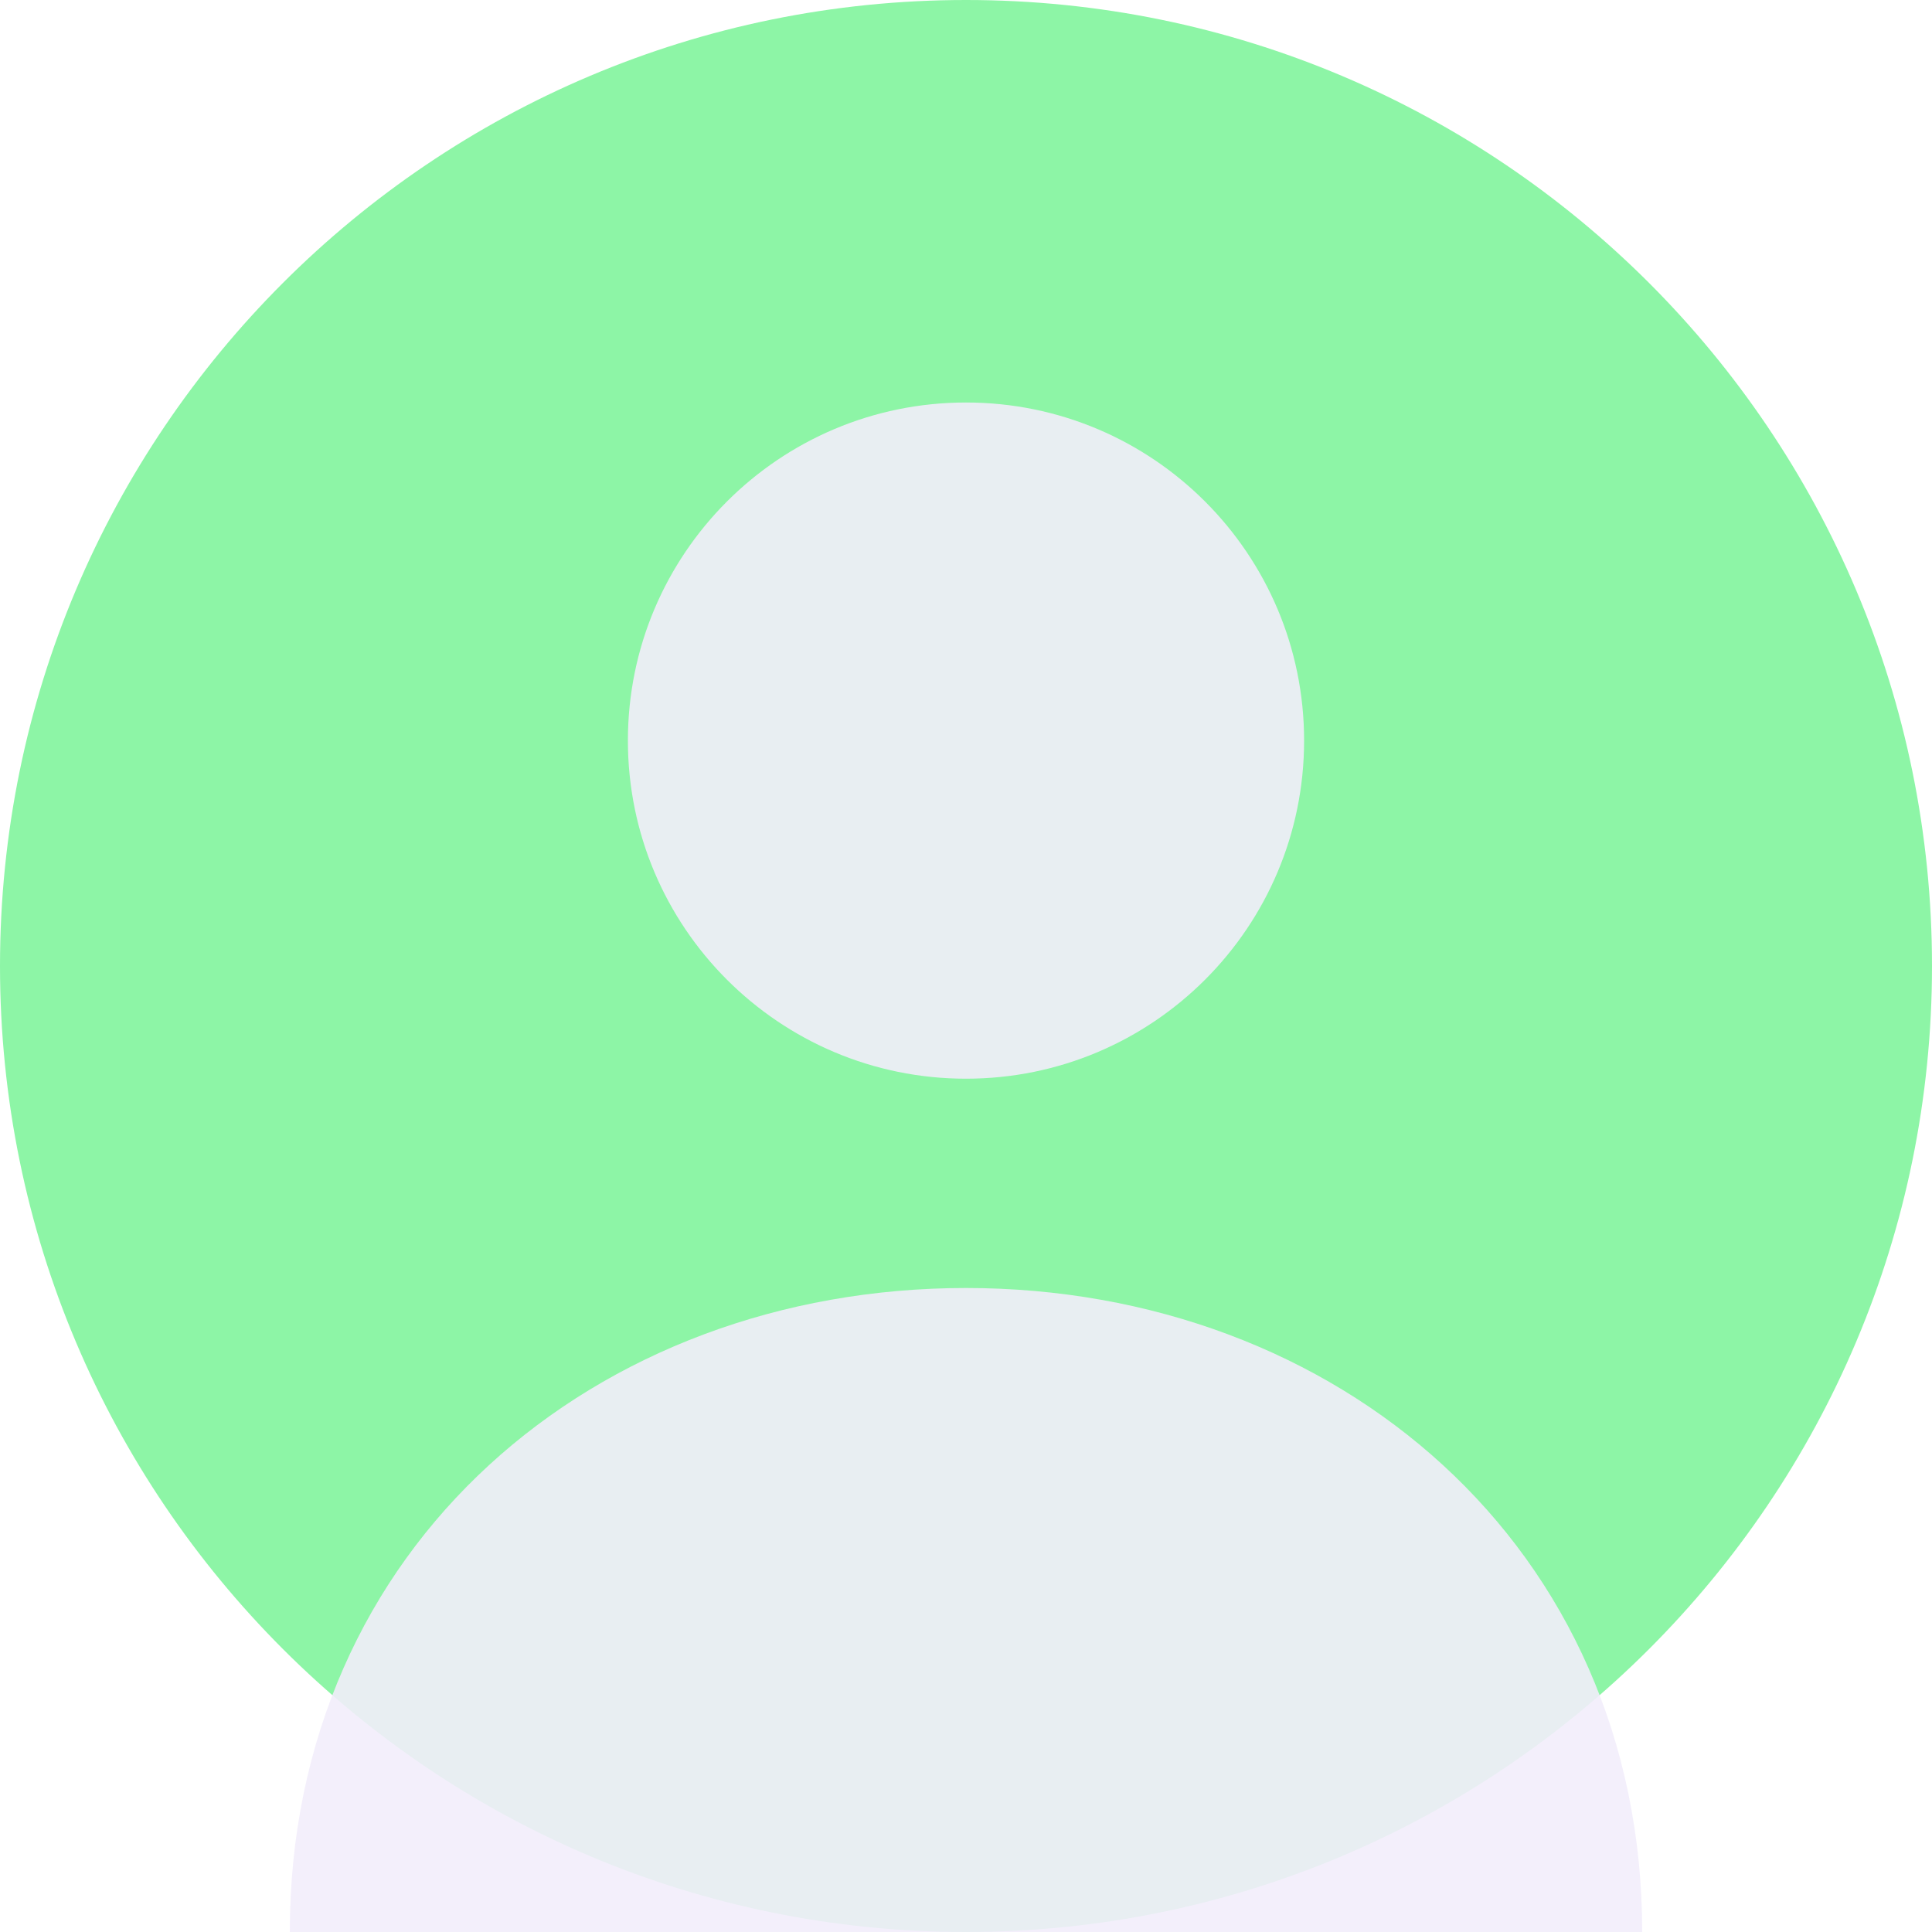
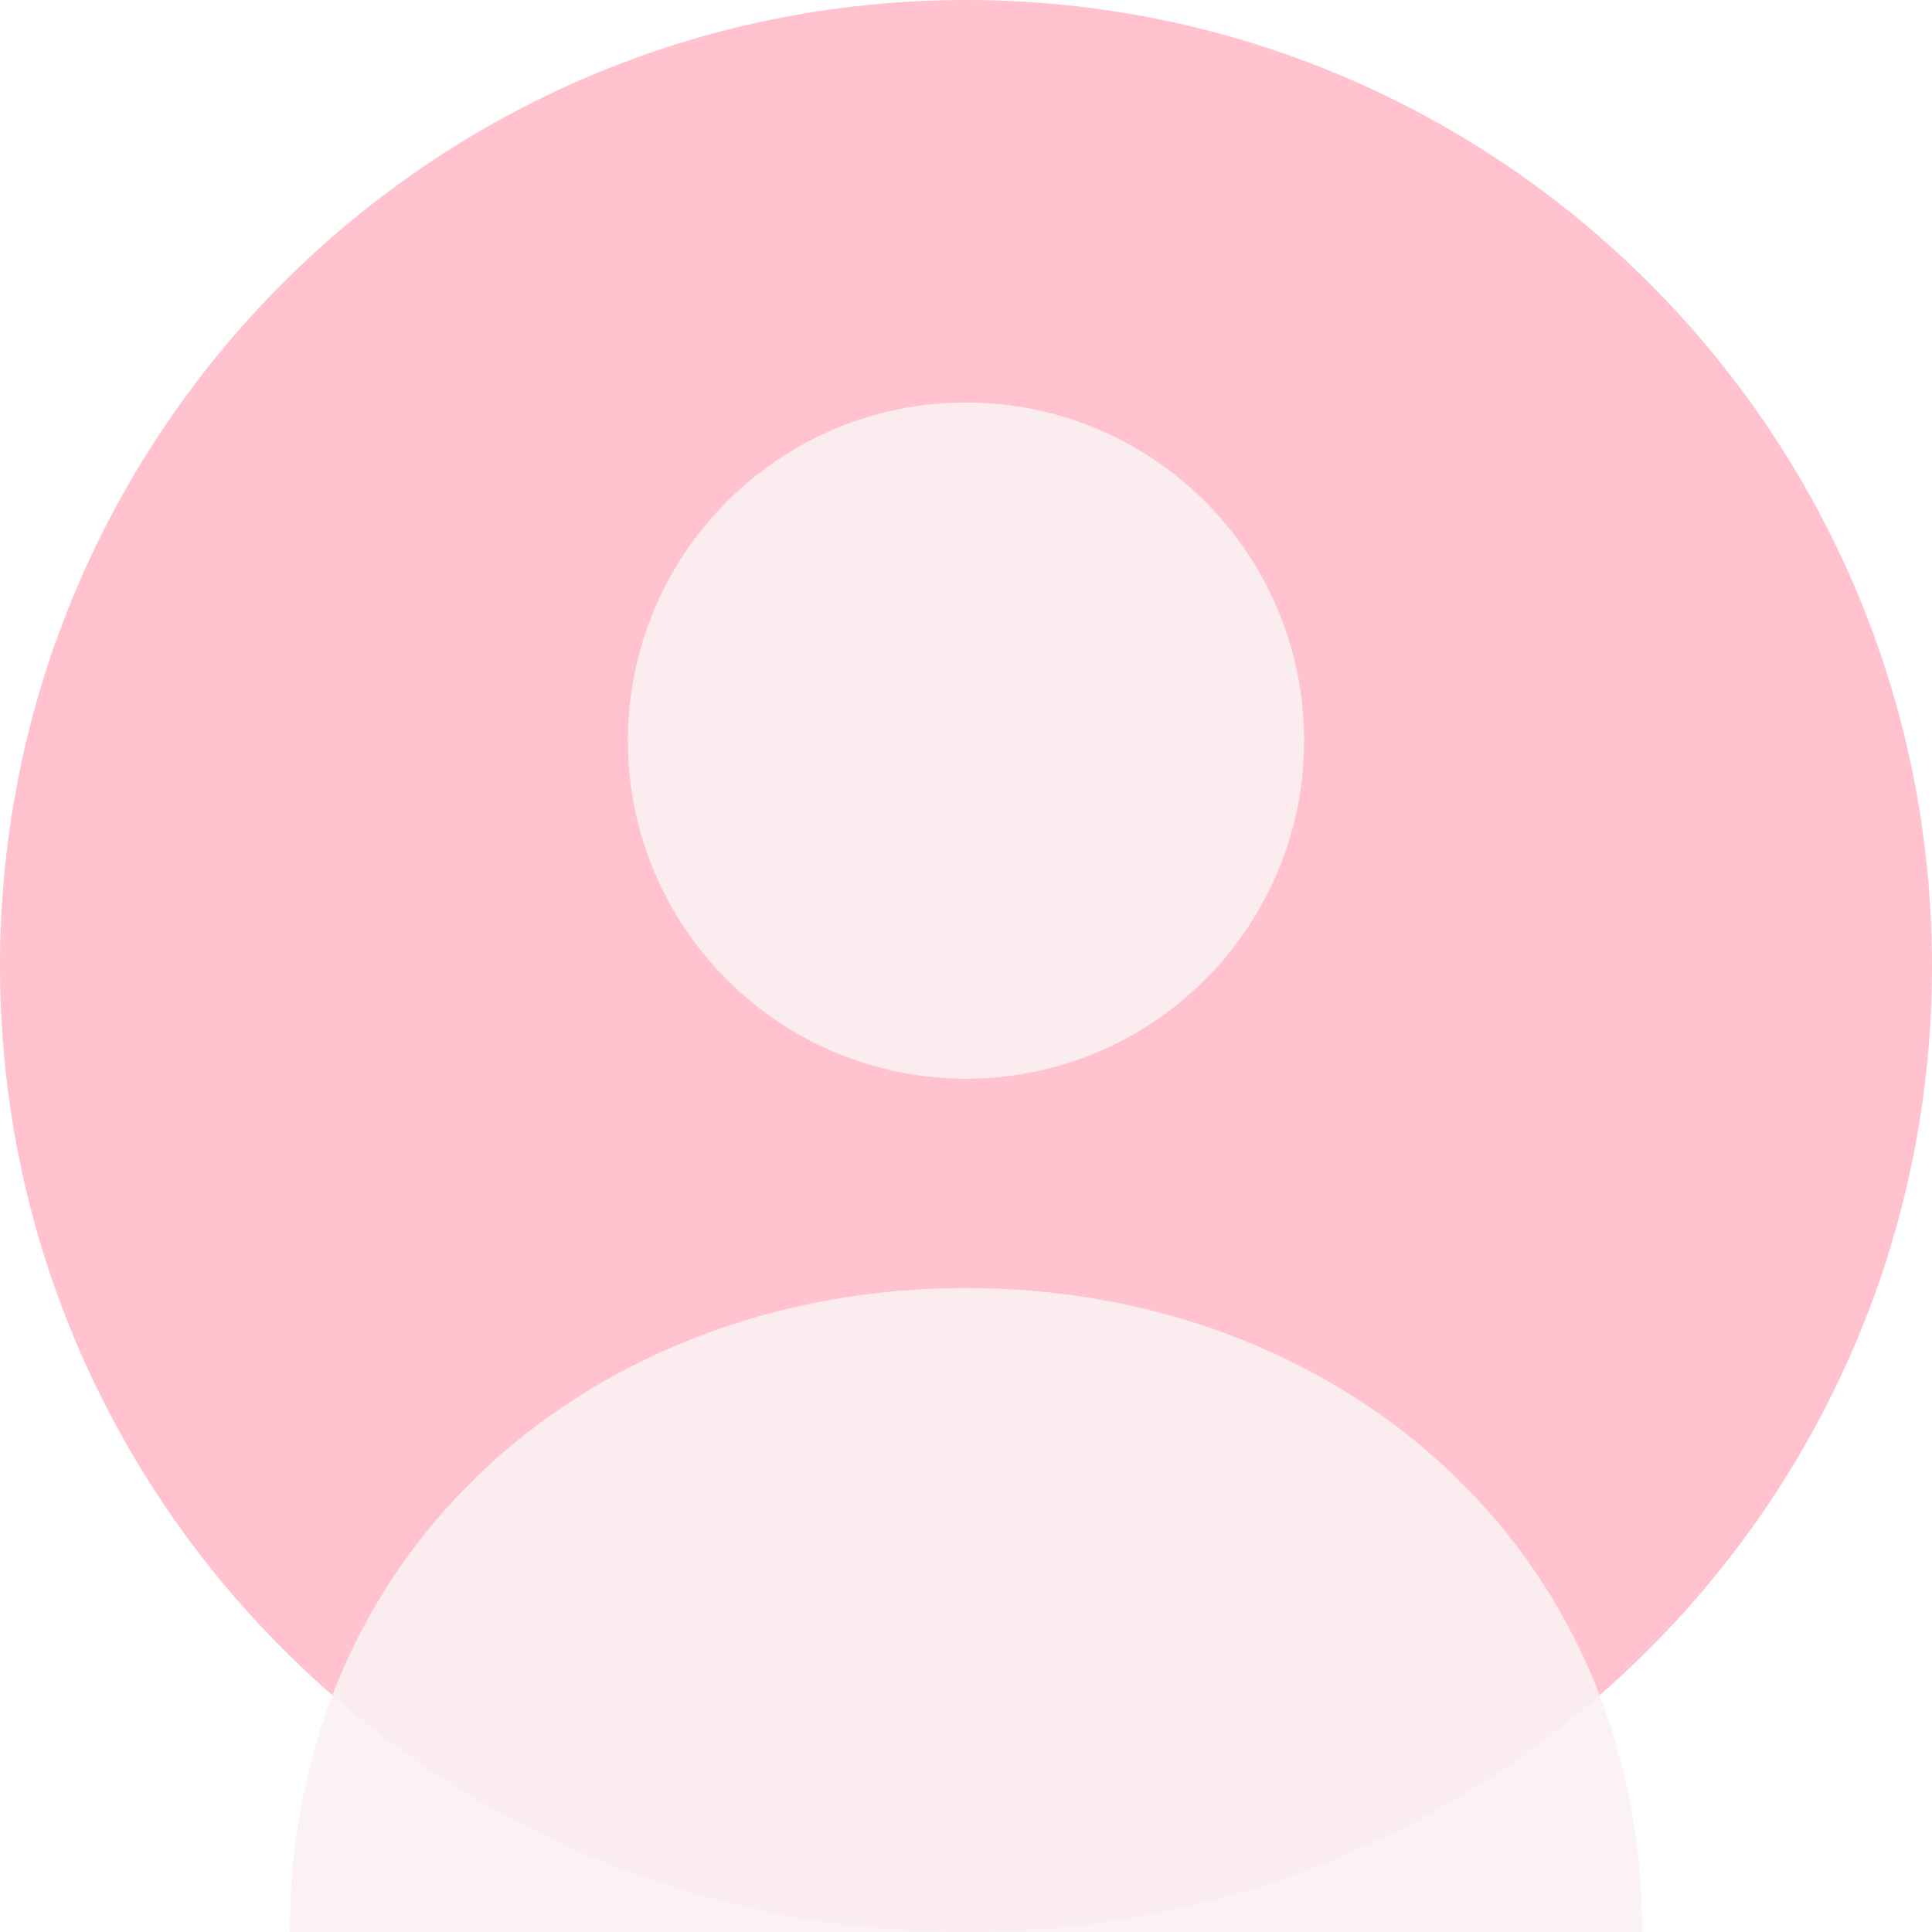
<svg xmlns="http://www.w3.org/2000/svg" viewBox="0 0 120 120" width="120" height="120" role="img" aria-label="Member portrait">
-   <rect width="120" height="120" rx="60" fill="#8DF5A6" />
-   <circle cx="60" cy="46" r="21" fill="#F2EDFB" opacity="0.9" />
-   <path d="M18 120c0-24 19-40 42-40s42 16 42 40z" fill="#F2EDFB" opacity="0.9" />
+   <rect width="120" height="120" rx="60" fill="#FFC2CE" />
+   <circle cx="60" cy="46" r="21" fill="#FBF1F4" opacity="0.9" />
+   <path d="M18 120c0-24 19-40 42-40s42 16 42 40z" fill="#FBF1F4" opacity="0.9" />
</svg>
